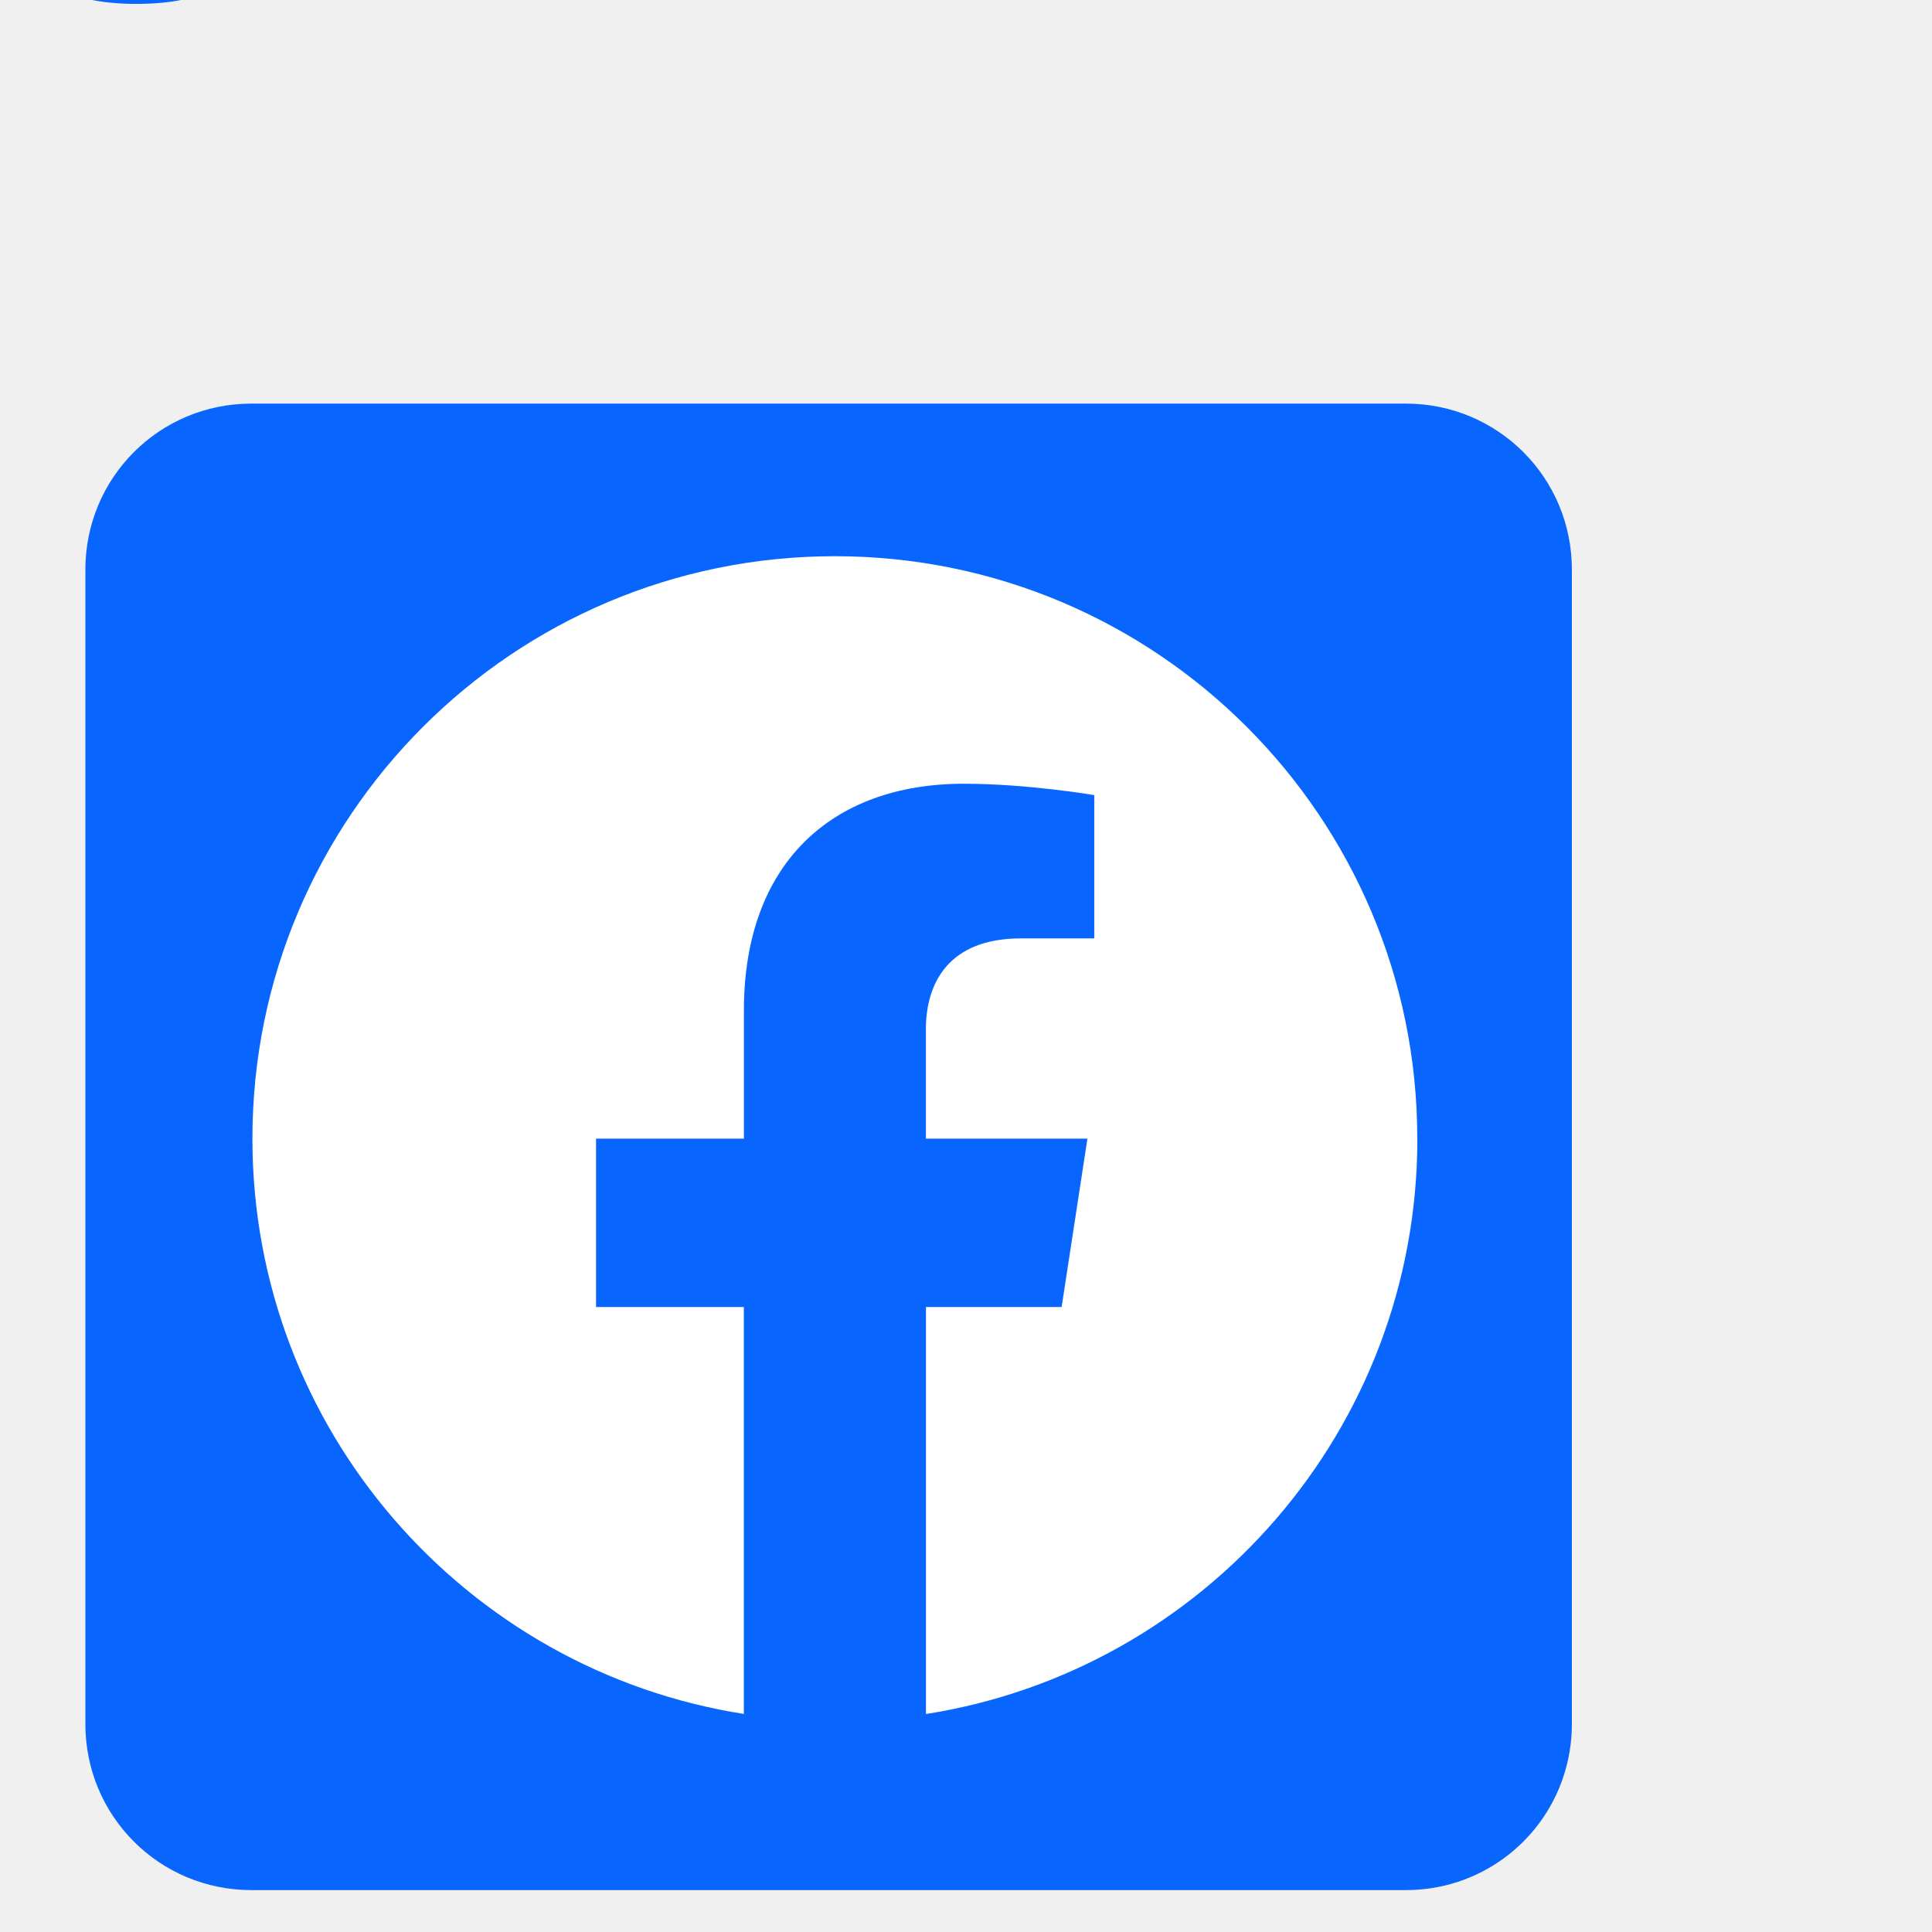
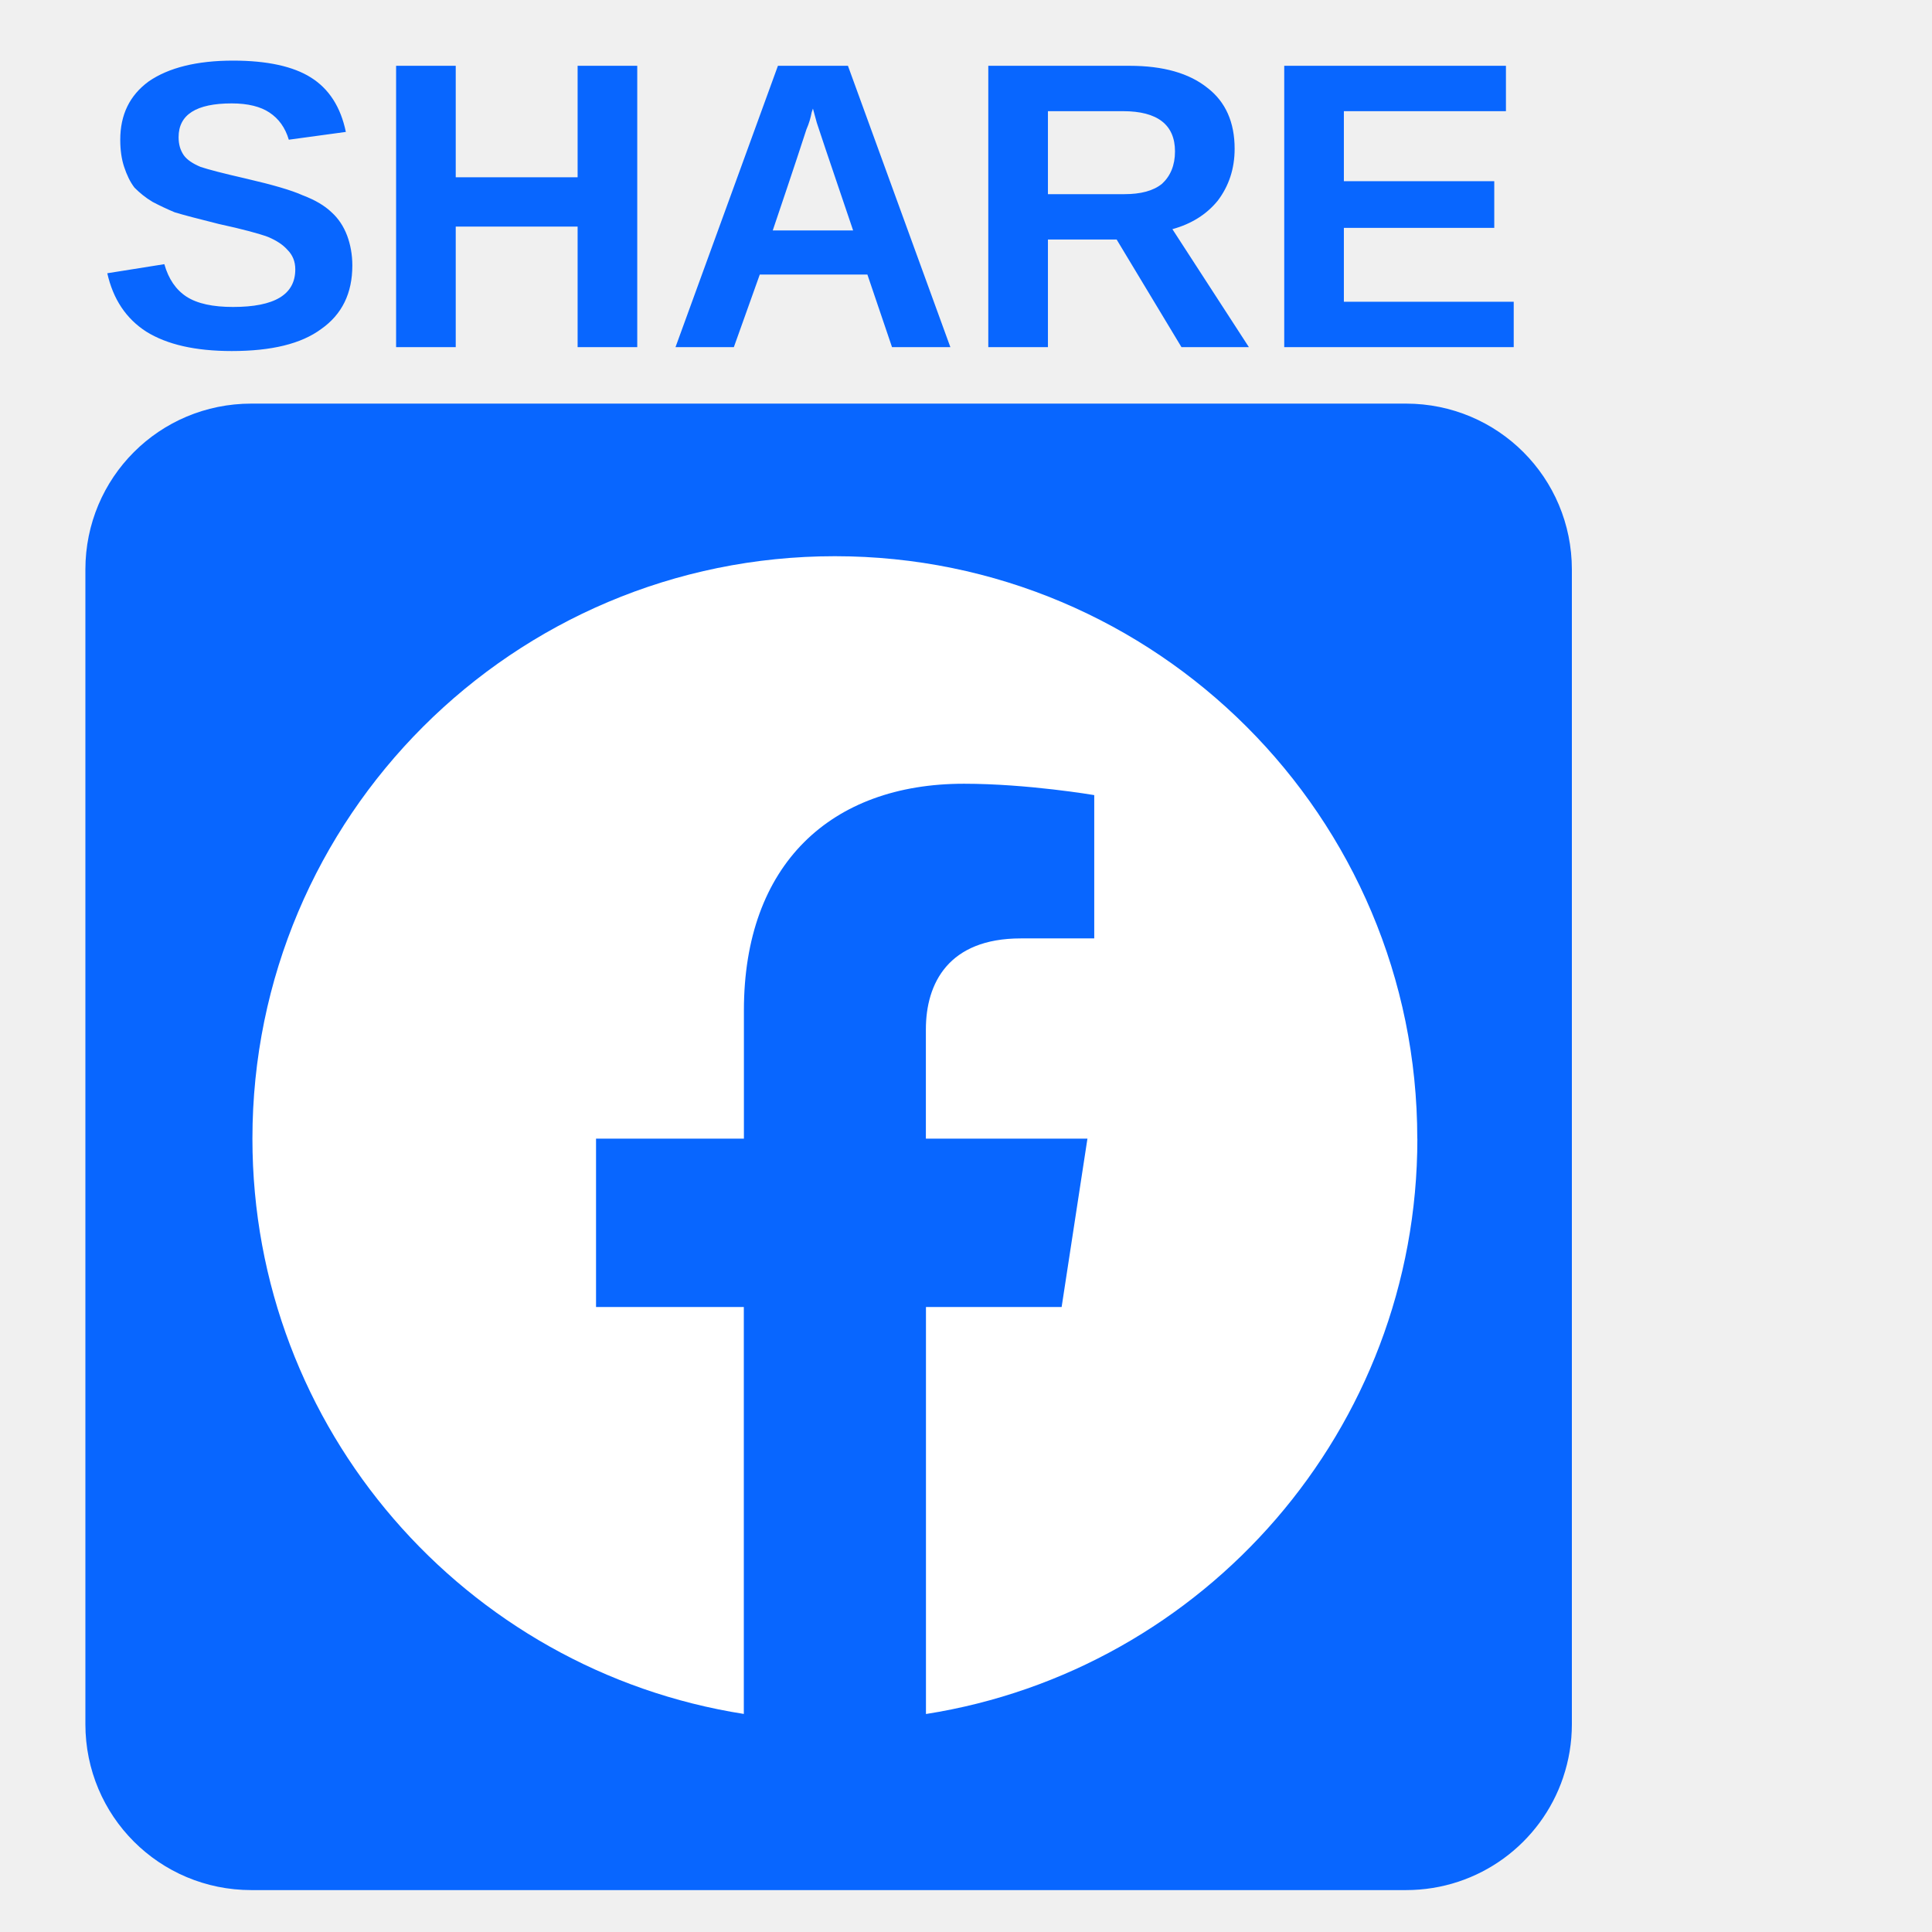
<svg xmlns="http://www.w3.org/2000/svg" width="88" height="88" viewBox="0 0 23.283 23.283" version="1.1" id="svg1" xml:space="preserve">
  <defs id="defs1" />
  <g id="layer1">
    <path id="use22" style="display:inline;fill:#0866ff;fill-opacity:1;stroke-width:0.305" d="M 3.029 4.864 C 1.921 4.864 1.029 5.756 1.029 6.864 L 1.029 7.147 L 1.029 20.778 C 1.029 21.886 1.921 22.778 3.029 22.778 L 12.612 22.778 L 16.943 22.778 C 17.826 22.778 18.572 22.211 18.838 21.42 L 18.838 21.419 C 18.906 21.218 18.943 21.003 18.943 20.778 L 18.943 6.864 C 18.943 5.756 18.051 4.864 16.943 4.864 L 6.57 4.864 L 3.029 4.864 z " />
-     <text xml:space="preserve" style="font-weight:bold;font-size:4.939px;font-family:Arial;-inkscape-font-specification:'Arial Bold';text-align:start;writing-mode:lr-tb;direction:ltr;text-anchor:start;display:inline;fill:#0866ff;fill-opacity:1;stroke-width:0.265" x="1.45" y="4.256" id="text22">
-       <tspan id="tspan22" style="stroke-width:0.265;fill:#0866ff;fill-opacity:1" x="0" y="0">SHARE</tspan>
+     <text xml:space="preserve" style="font-weight:bold;font-size:4.939px;font-family:Arial;-inkscape-font-specification:'Arial Bold';text-align:start;writing-mode:lr-tb;direction:ltr;text-anchor:start;display:inline;fill:#0866ff;fill-opacity:1;stroke-width:0.265" x="2.604" y="8.44" id="text22">
+       <tspan id="tspan22" style="fill:#0866ff;fill-opacity:1;stroke-width:0.265" x="1.154" y="4.183">SHARE</tspan>
    </text>
    <path d="m 17.08,13.722 c 0,-3.876 -3.142,-7.019 -7.019,-7.019 -3.876,0 -7.019,3.142 -7.019,7.019 0,3.503 2.567,6.407 5.922,6.933 V 15.751 H 7.183 V 13.722 h 1.782 v -1.546 c 0,-1.759 1.048,-2.731 2.651,-2.731 0.768,0 1.571,0.137 1.571,0.137 v 1.727 h -0.885 c -0.872,0 -1.144,0.541 -1.144,1.096 v 1.317 h 1.947 l -0.311,2.029 h -1.635 v 4.905 c 3.355,-0.527 5.922,-3.43 5.922,-6.933" fill="#ffffff" id="path1" style="display:inline;stroke-width:0.01" />
  </g>
</svg>
